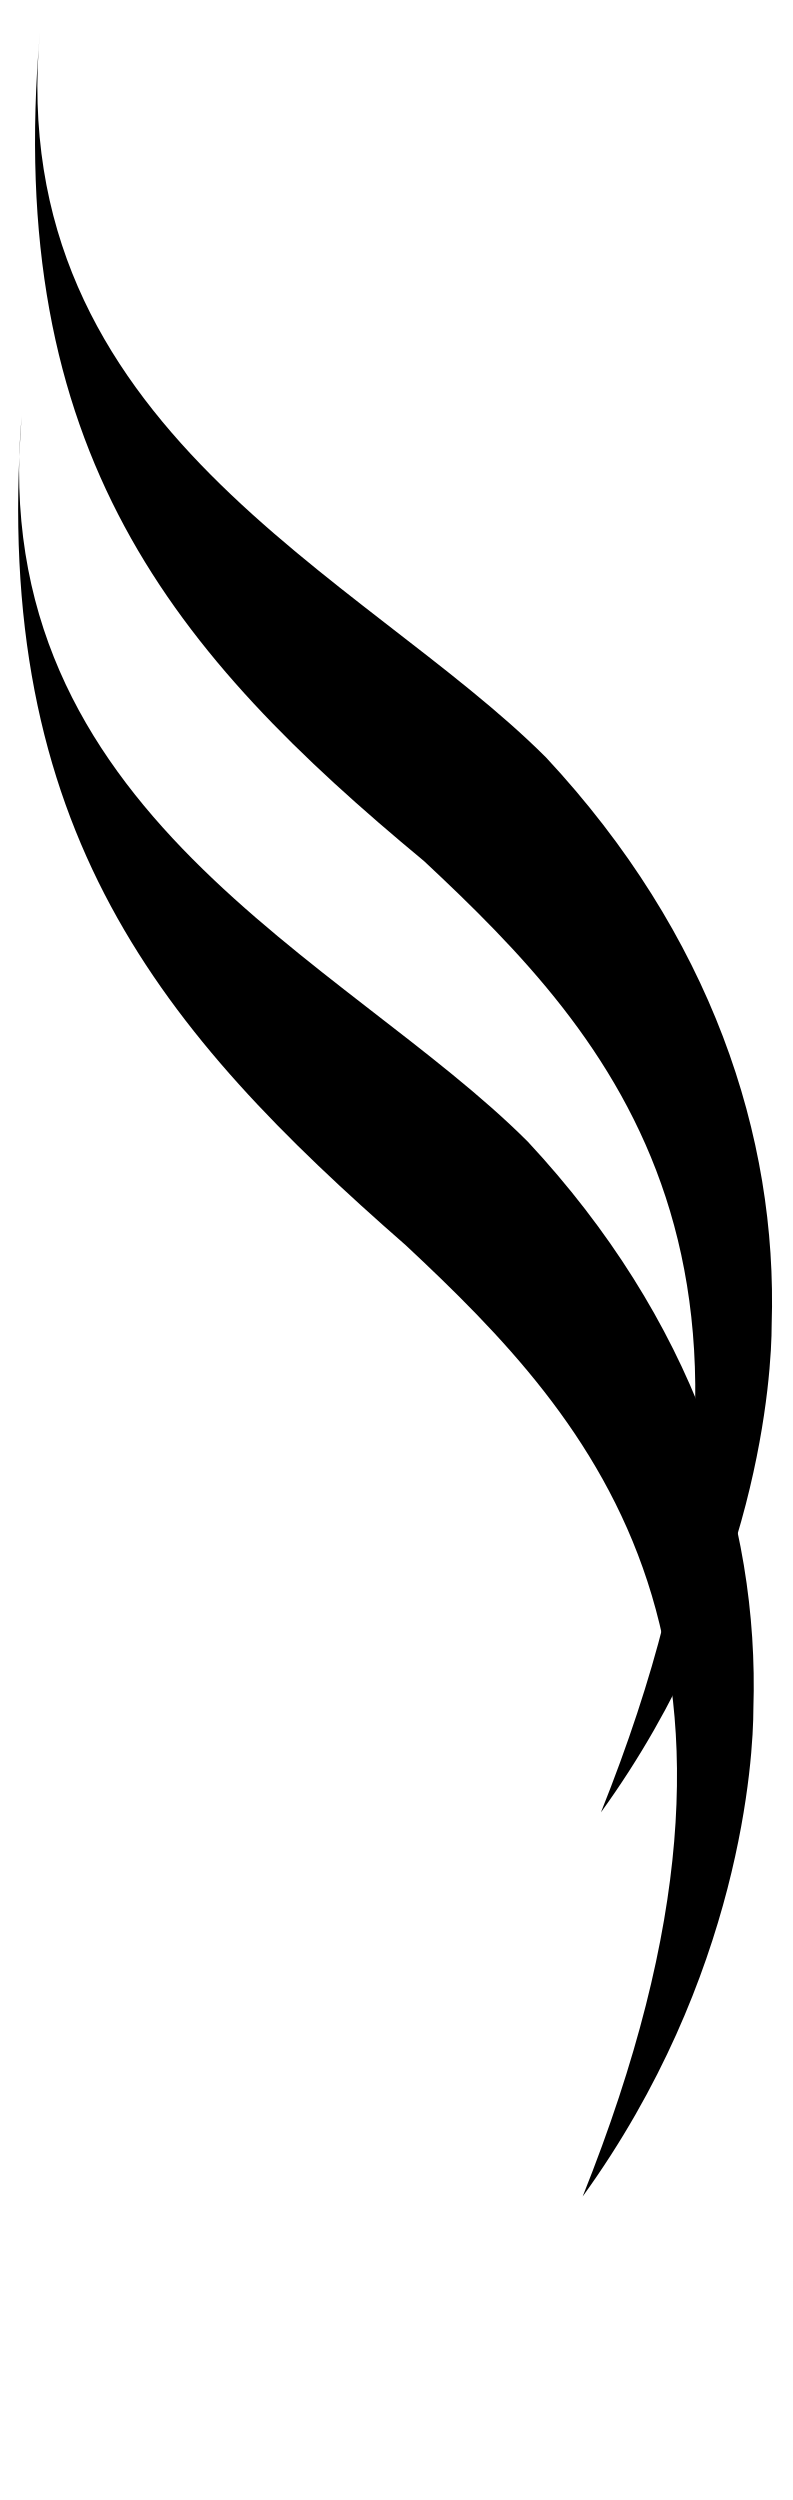
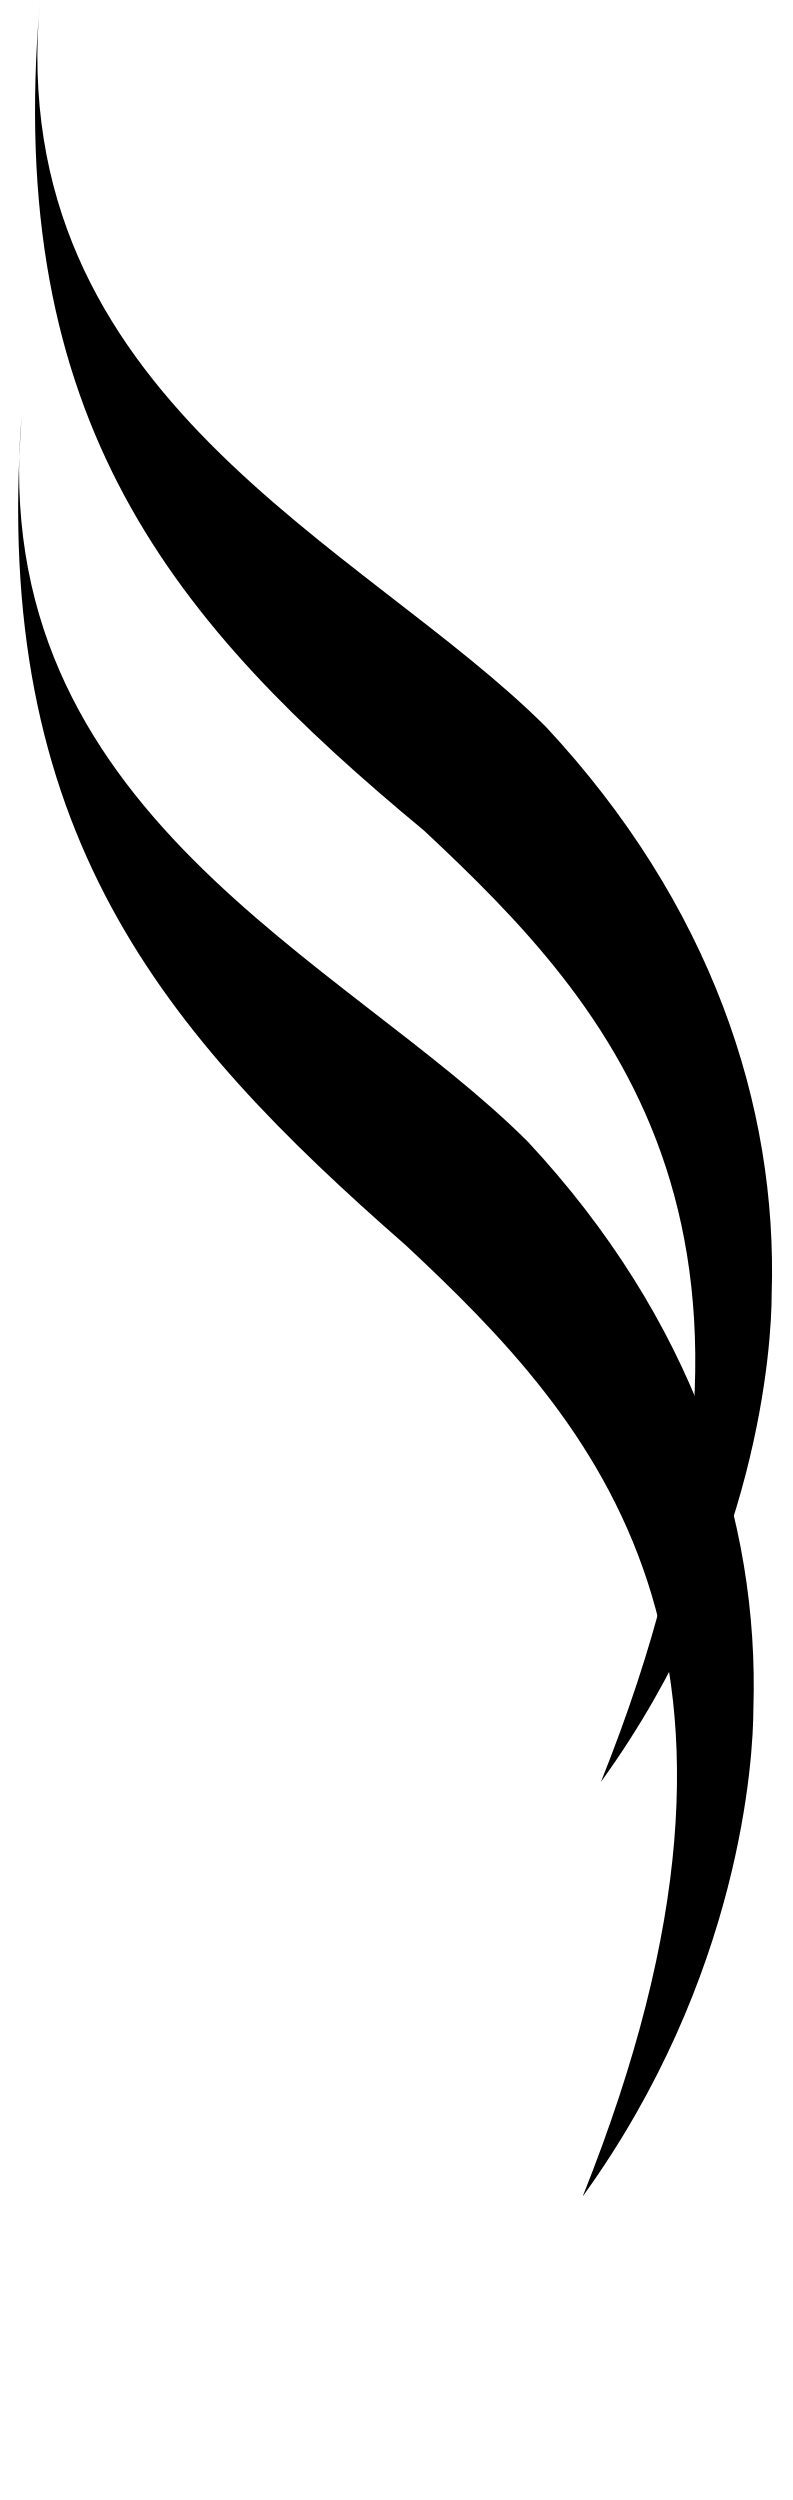
<svg xmlns="http://www.w3.org/2000/svg" version="1.1" id="svg1572" x="0px" y="0px" viewBox="0 0 13 41" style="enable-background:new 0 0 13 41;" xml:space="preserve">
  <style type="text/css">
	.st0{fill:none;stroke:#000000;stroke-width:1.5;}
	.st1{fill-rule:evenodd;clip-rule:evenodd;}
</style>
  <g id="g16559" transform="translate(-393.8446,-234.1771)">
    <path id="path16484_00000059294639739529259710000015683088401066077316_" class="st0" d="M395.1,234.1" />
    <path id="path16484_00000139257802169909181130000001360349504070002834_" class="st0" d="M395.1,272" />
-     <path id="path16486" class="st1" d="M394.5,234.7c-0.6,6.5,5.3,8.9,8.3,11.9c2.7,2.9,3.8,6.2,3.7,9.3c0,0.8-0.2,4.4-2.8,8   c3.6-9,0.2-12.7-2.9-15.6C396.7,244.9,393.9,241.6,394.5,234.7z" />
+     <path id="path16486" class="st1" d="M394.5,234.2c-0.6,6.5,5.3,8.9,8.3,11.9c2.7,2.9,3.8,6.2,3.7,9.3c0,0.8-0.2,4.4-2.8,8   c3.6-9,0.2-12.7-2.9-15.6C396.7,244.4,393.9,241.1,394.5,234.2z" />
    <path id="path16488" class="st1" d="M394.2,241c-0.6,6.5,5.3,8.9,8.3,11.9c2.7,2.9,3.8,6.2,3.7,9.3c0,0.8-0.2,4.4-2.8,8   c3.6-9,0.2-12.7-2.9-15.6C396.5,251.1,393.7,247.8,394.2,241z" />
  </g>
</svg>
